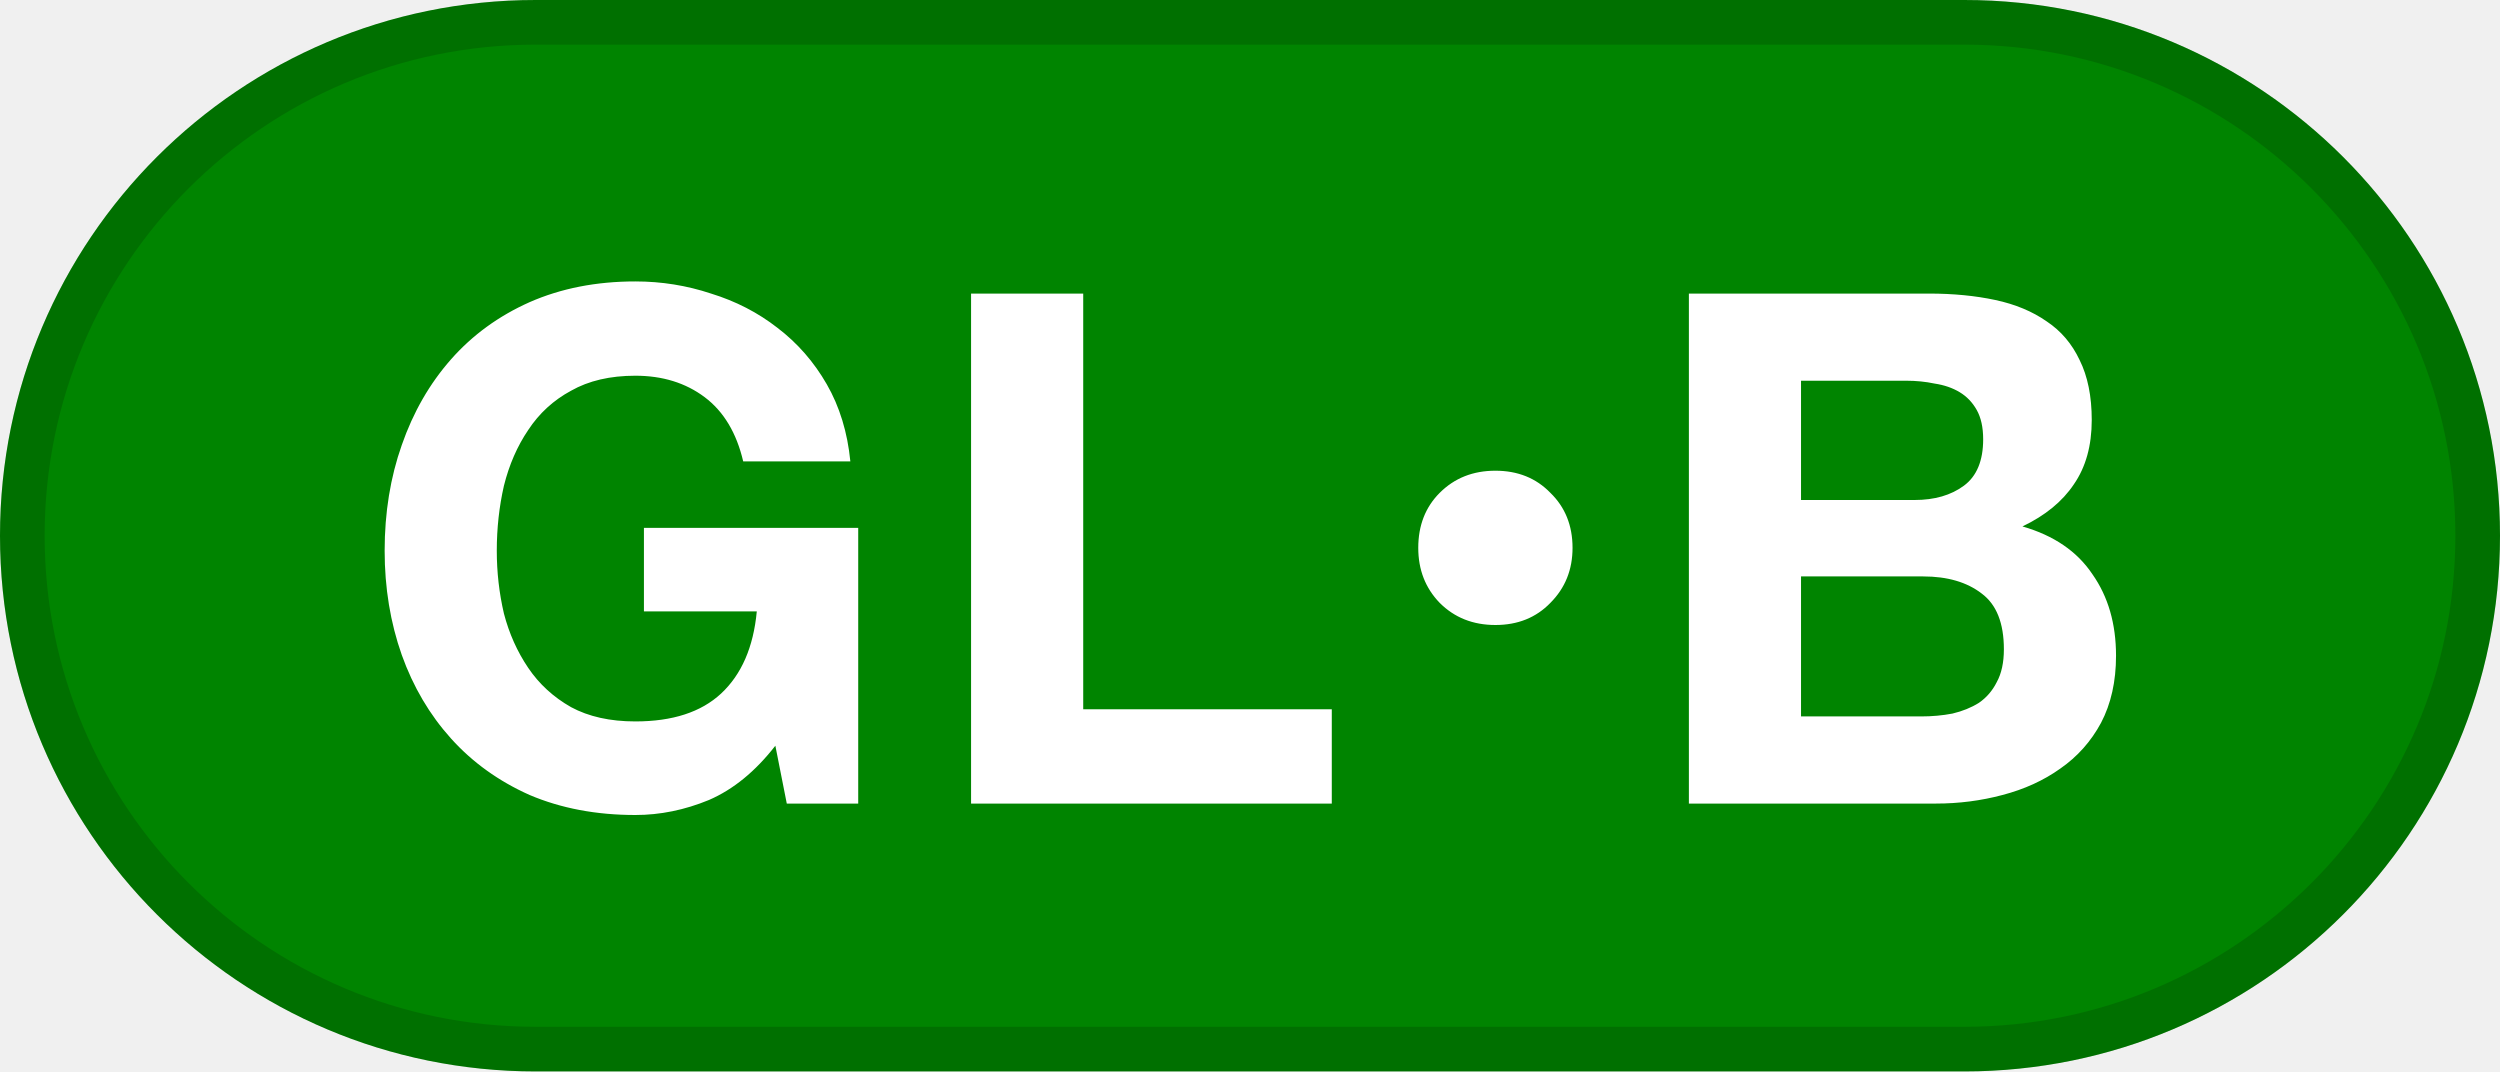
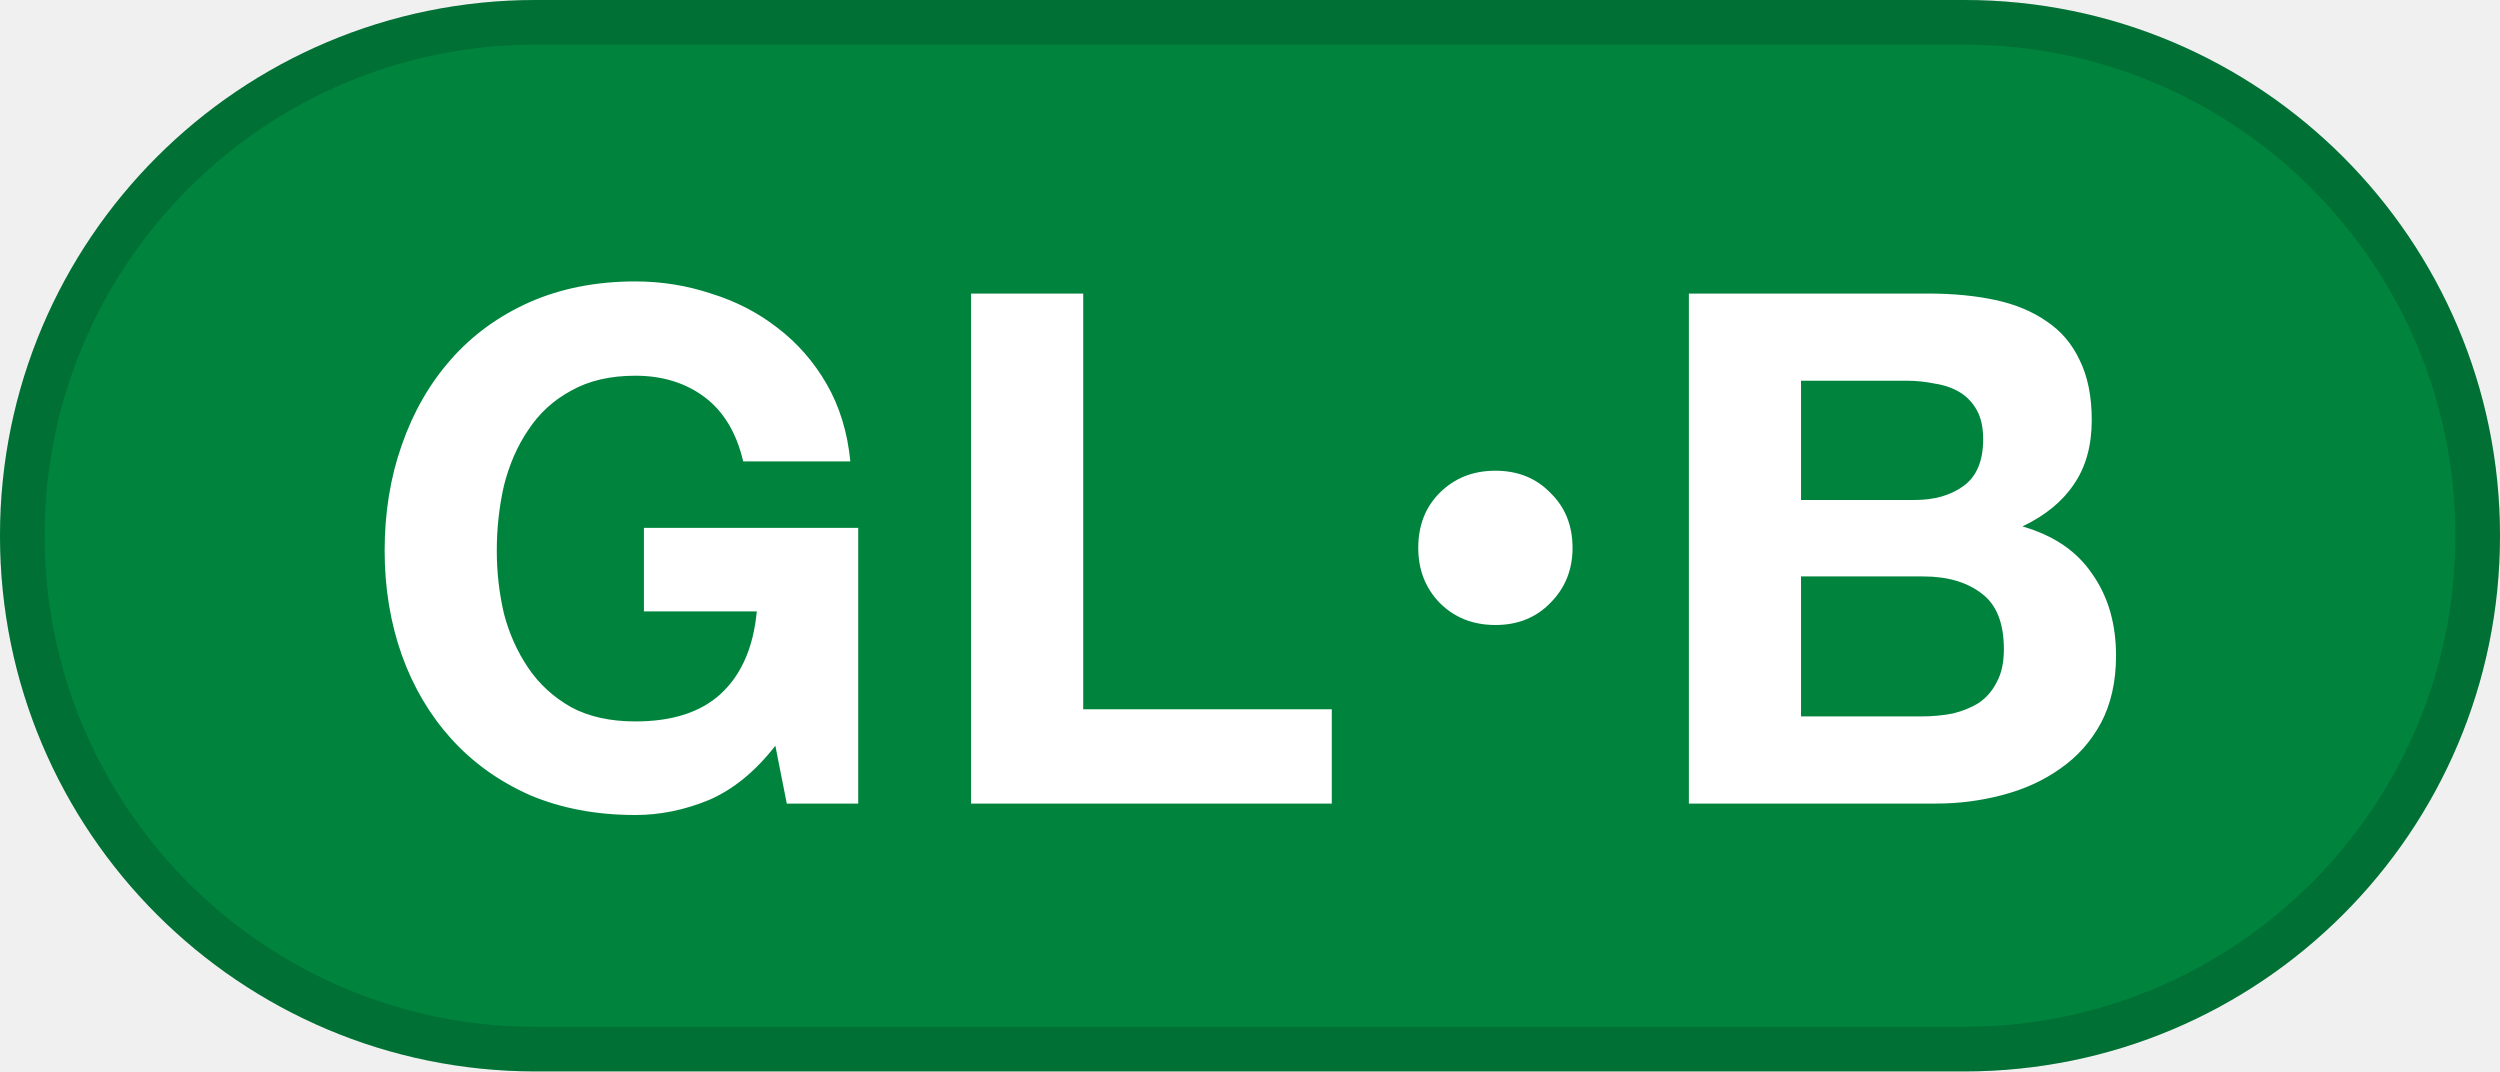
<svg xmlns="http://www.w3.org/2000/svg" width="56" height="24" viewBox="0 0 56 24" fill="none">
-   <rect width="56" height="24" rx="12" fill="#008400" />
+   <rect width="56" height="24" rx="12" fill="#00843D" />
  <rect x="0.5" y="0.5" width="55" height="23" rx="11.5" stroke="black" stroke-opacity="0.15" />
  <path d="M17.368 16.704C16.92 17.28 16.424 17.685 15.88 17.92C15.336 18.144 14.787 18.256 14.232 18.256C13.357 18.256 12.568 18.107 11.864 17.808C11.171 17.499 10.584 17.077 10.104 16.544C9.624 16.011 9.256 15.387 9 14.672C8.744 13.947 8.616 13.168 8.616 12.336C8.616 11.483 8.744 10.693 9 9.968C9.256 9.232 9.624 8.592 10.104 8.048C10.584 7.504 11.171 7.077 11.864 6.768C12.568 6.459 13.357 6.304 14.232 6.304C14.819 6.304 15.384 6.395 15.928 6.576C16.483 6.747 16.979 7.003 17.416 7.344C17.864 7.685 18.232 8.107 18.52 8.608C18.808 9.109 18.984 9.685 19.048 10.336H16.648C16.498 9.696 16.21 9.216 15.784 8.896C15.357 8.576 14.84 8.416 14.232 8.416C13.666 8.416 13.187 8.528 12.792 8.752C12.397 8.965 12.077 9.259 11.832 9.632C11.586 9.995 11.405 10.411 11.288 10.88C11.181 11.349 11.128 11.835 11.128 12.336C11.128 12.816 11.181 13.285 11.288 13.744C11.405 14.192 11.586 14.597 11.832 14.96C12.077 15.323 12.397 15.616 12.792 15.84C13.187 16.053 13.666 16.16 14.232 16.16C15.064 16.16 15.704 15.952 16.152 15.536C16.61 15.109 16.877 14.496 16.952 13.696H14.424V11.824H19.224V18H17.624L17.368 16.704ZM21.752 6.576H24.264V15.888H29.832V18H21.752V6.576ZM35.225 12.272C35.225 12.763 35.059 13.173 34.729 13.504C34.409 13.835 33.998 14 33.497 14C32.995 14 32.58 13.835 32.249 13.504C31.929 13.173 31.769 12.763 31.769 12.272C31.769 11.771 31.929 11.36 32.249 11.04C32.58 10.709 32.995 10.544 33.497 10.544C33.998 10.544 34.409 10.709 34.729 11.04C35.059 11.36 35.225 11.771 35.225 12.272ZM40.343 11.2H42.887C43.335 11.2 43.703 11.093 43.991 10.88C44.279 10.667 44.423 10.32 44.423 9.84C44.423 9.573 44.375 9.355 44.279 9.184C44.183 9.013 44.055 8.88 43.895 8.784C43.735 8.688 43.548 8.624 43.335 8.592C43.132 8.549 42.919 8.528 42.695 8.528H40.343V11.2ZM37.831 6.576H43.207C43.751 6.576 44.247 6.624 44.695 6.72C45.143 6.816 45.527 6.976 45.847 7.2C46.167 7.413 46.412 7.701 46.583 8.064C46.764 8.427 46.855 8.875 46.855 9.408C46.855 9.984 46.721 10.464 46.455 10.848C46.199 11.232 45.815 11.547 45.303 11.792C46.007 11.995 46.529 12.352 46.871 12.864C47.223 13.365 47.399 13.973 47.399 14.688C47.399 15.264 47.287 15.765 47.063 16.192C46.839 16.608 46.535 16.949 46.151 17.216C45.777 17.483 45.345 17.68 44.855 17.808C44.375 17.936 43.879 18 43.367 18H37.831V6.576ZM40.343 16.048H43.031C43.276 16.048 43.511 16.027 43.735 15.984C43.959 15.931 44.156 15.851 44.327 15.744C44.497 15.627 44.631 15.472 44.727 15.28C44.833 15.088 44.887 14.843 44.887 14.544C44.887 13.957 44.721 13.541 44.391 13.296C44.06 13.04 43.623 12.912 43.079 12.912H40.343V16.048Z" fill="white" />
</svg>
